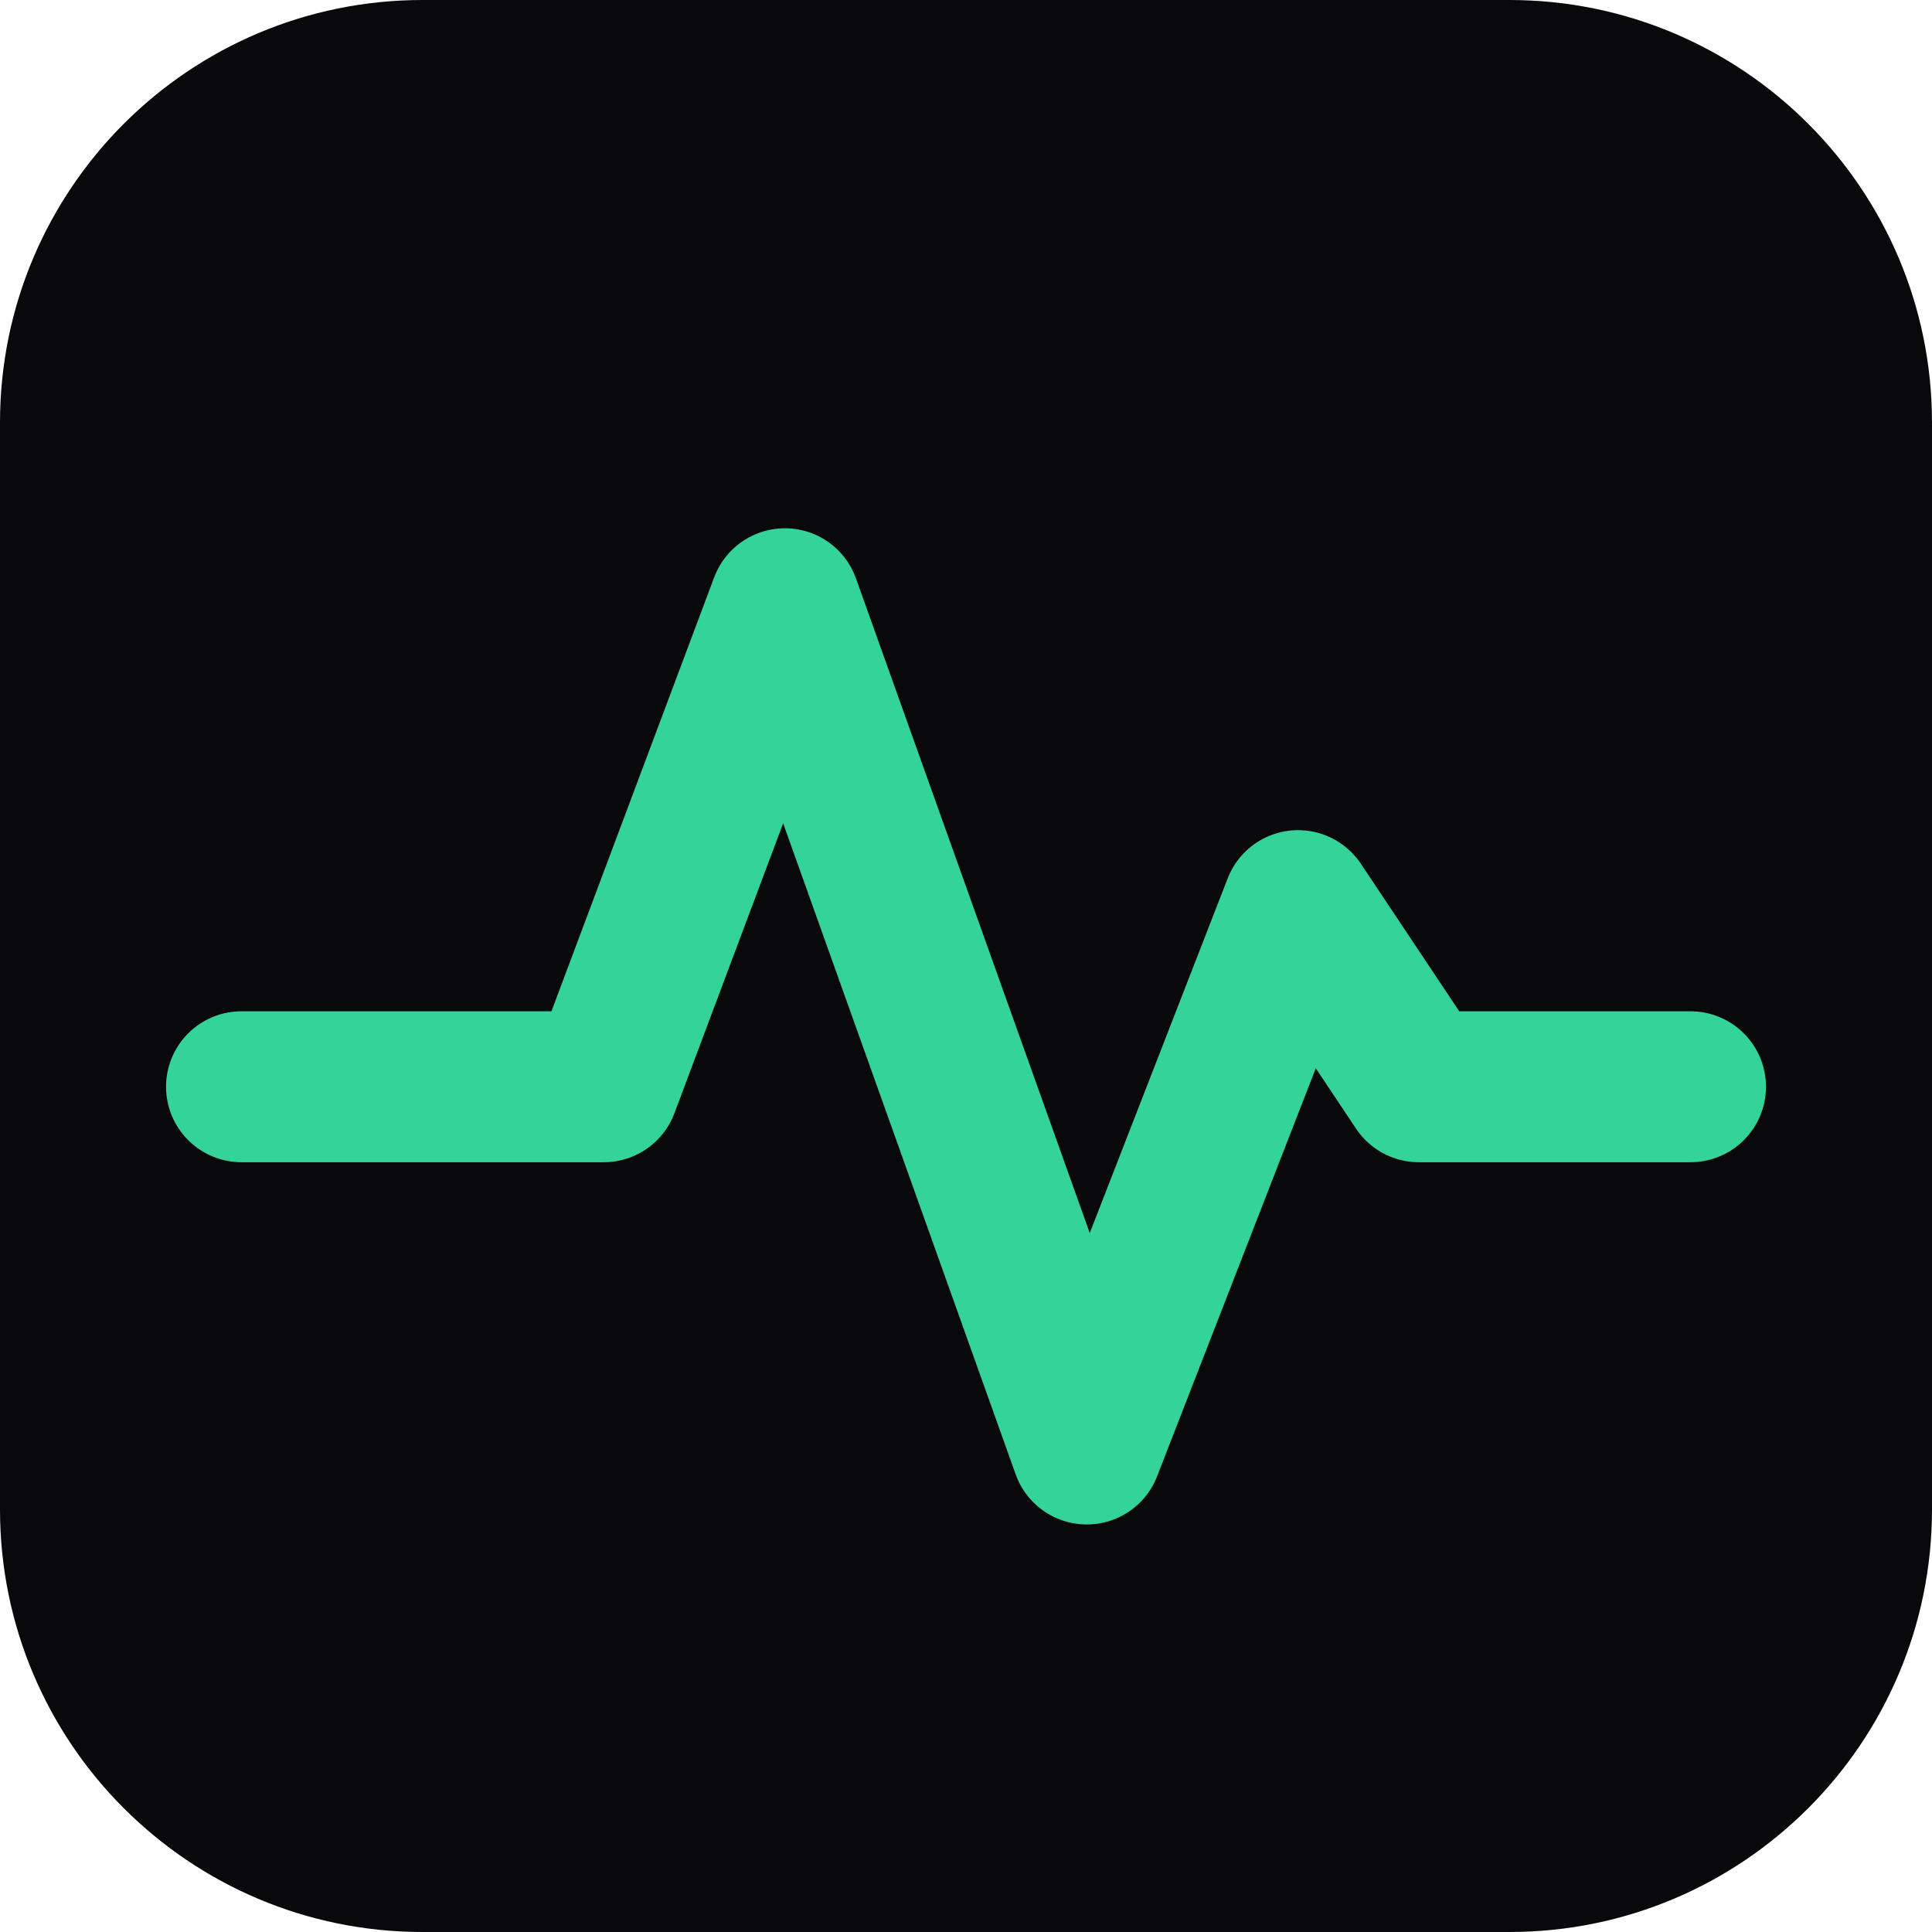
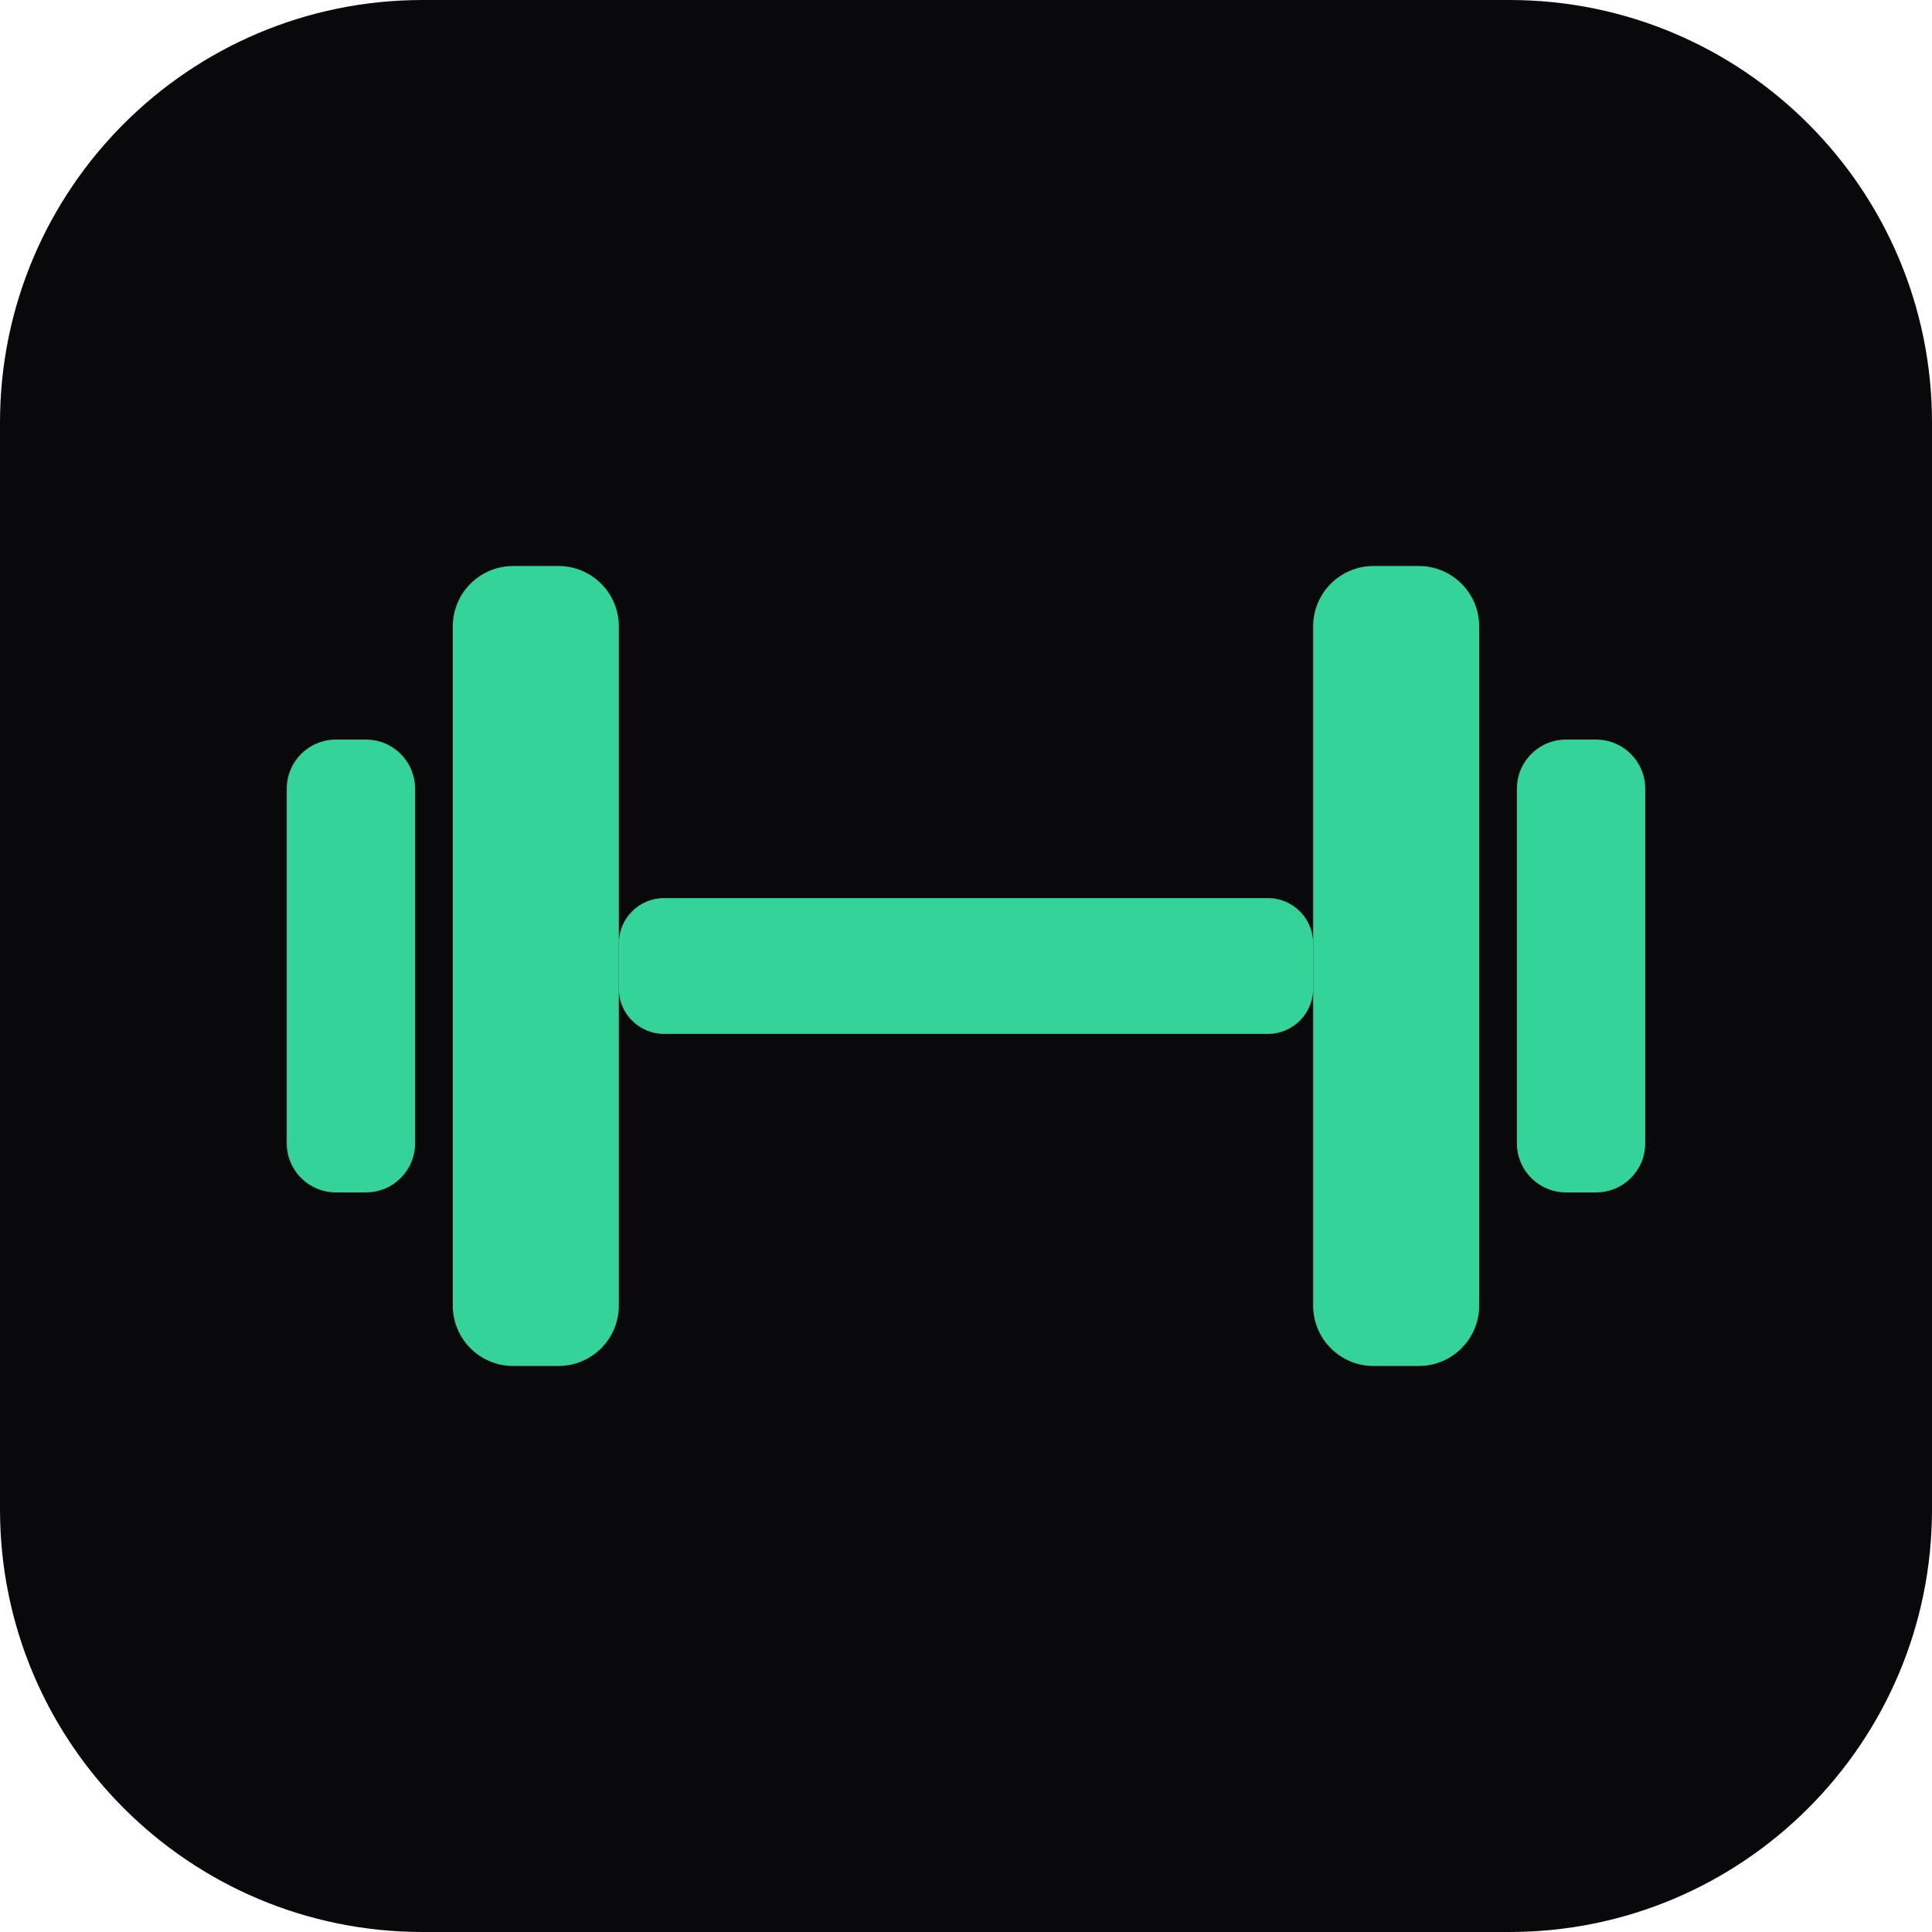
- <svg xmlns="http://www.w3.org/2000/svg" viewBox="0 0 64 64">
-   <rect width="64" height="64" rx="14" fill="#09090b" />
-   <path d="M8 36h12l6-16 10 28 7-18 4 6h9" fill="none" stroke="#34d399" stroke-width="5" stroke-linecap="round" stroke-linejoin="round" />
+ <svg xmlns="http://www.w3.org/2000/svg" viewBox="0 0 512 512">
+   <rect width="512" height="512" rx="112" fill="#09090b" />
+   <g transform="translate(256 256) scale(1.0) translate(-256 -256)" fill="#34d399">
+     <rect x="164" y="238" width="184" height="36" rx="12" />
+     <rect x="120" y="150" width="44" height="212" rx="16" />
+     <rect x="348" y="150" width="44" height="212" rx="16" />
+     <rect x="76" y="196" width="34" height="120" rx="13" />
+     <rect x="402" y="196" width="34" height="120" rx="13" />
+   </g>
</svg>
